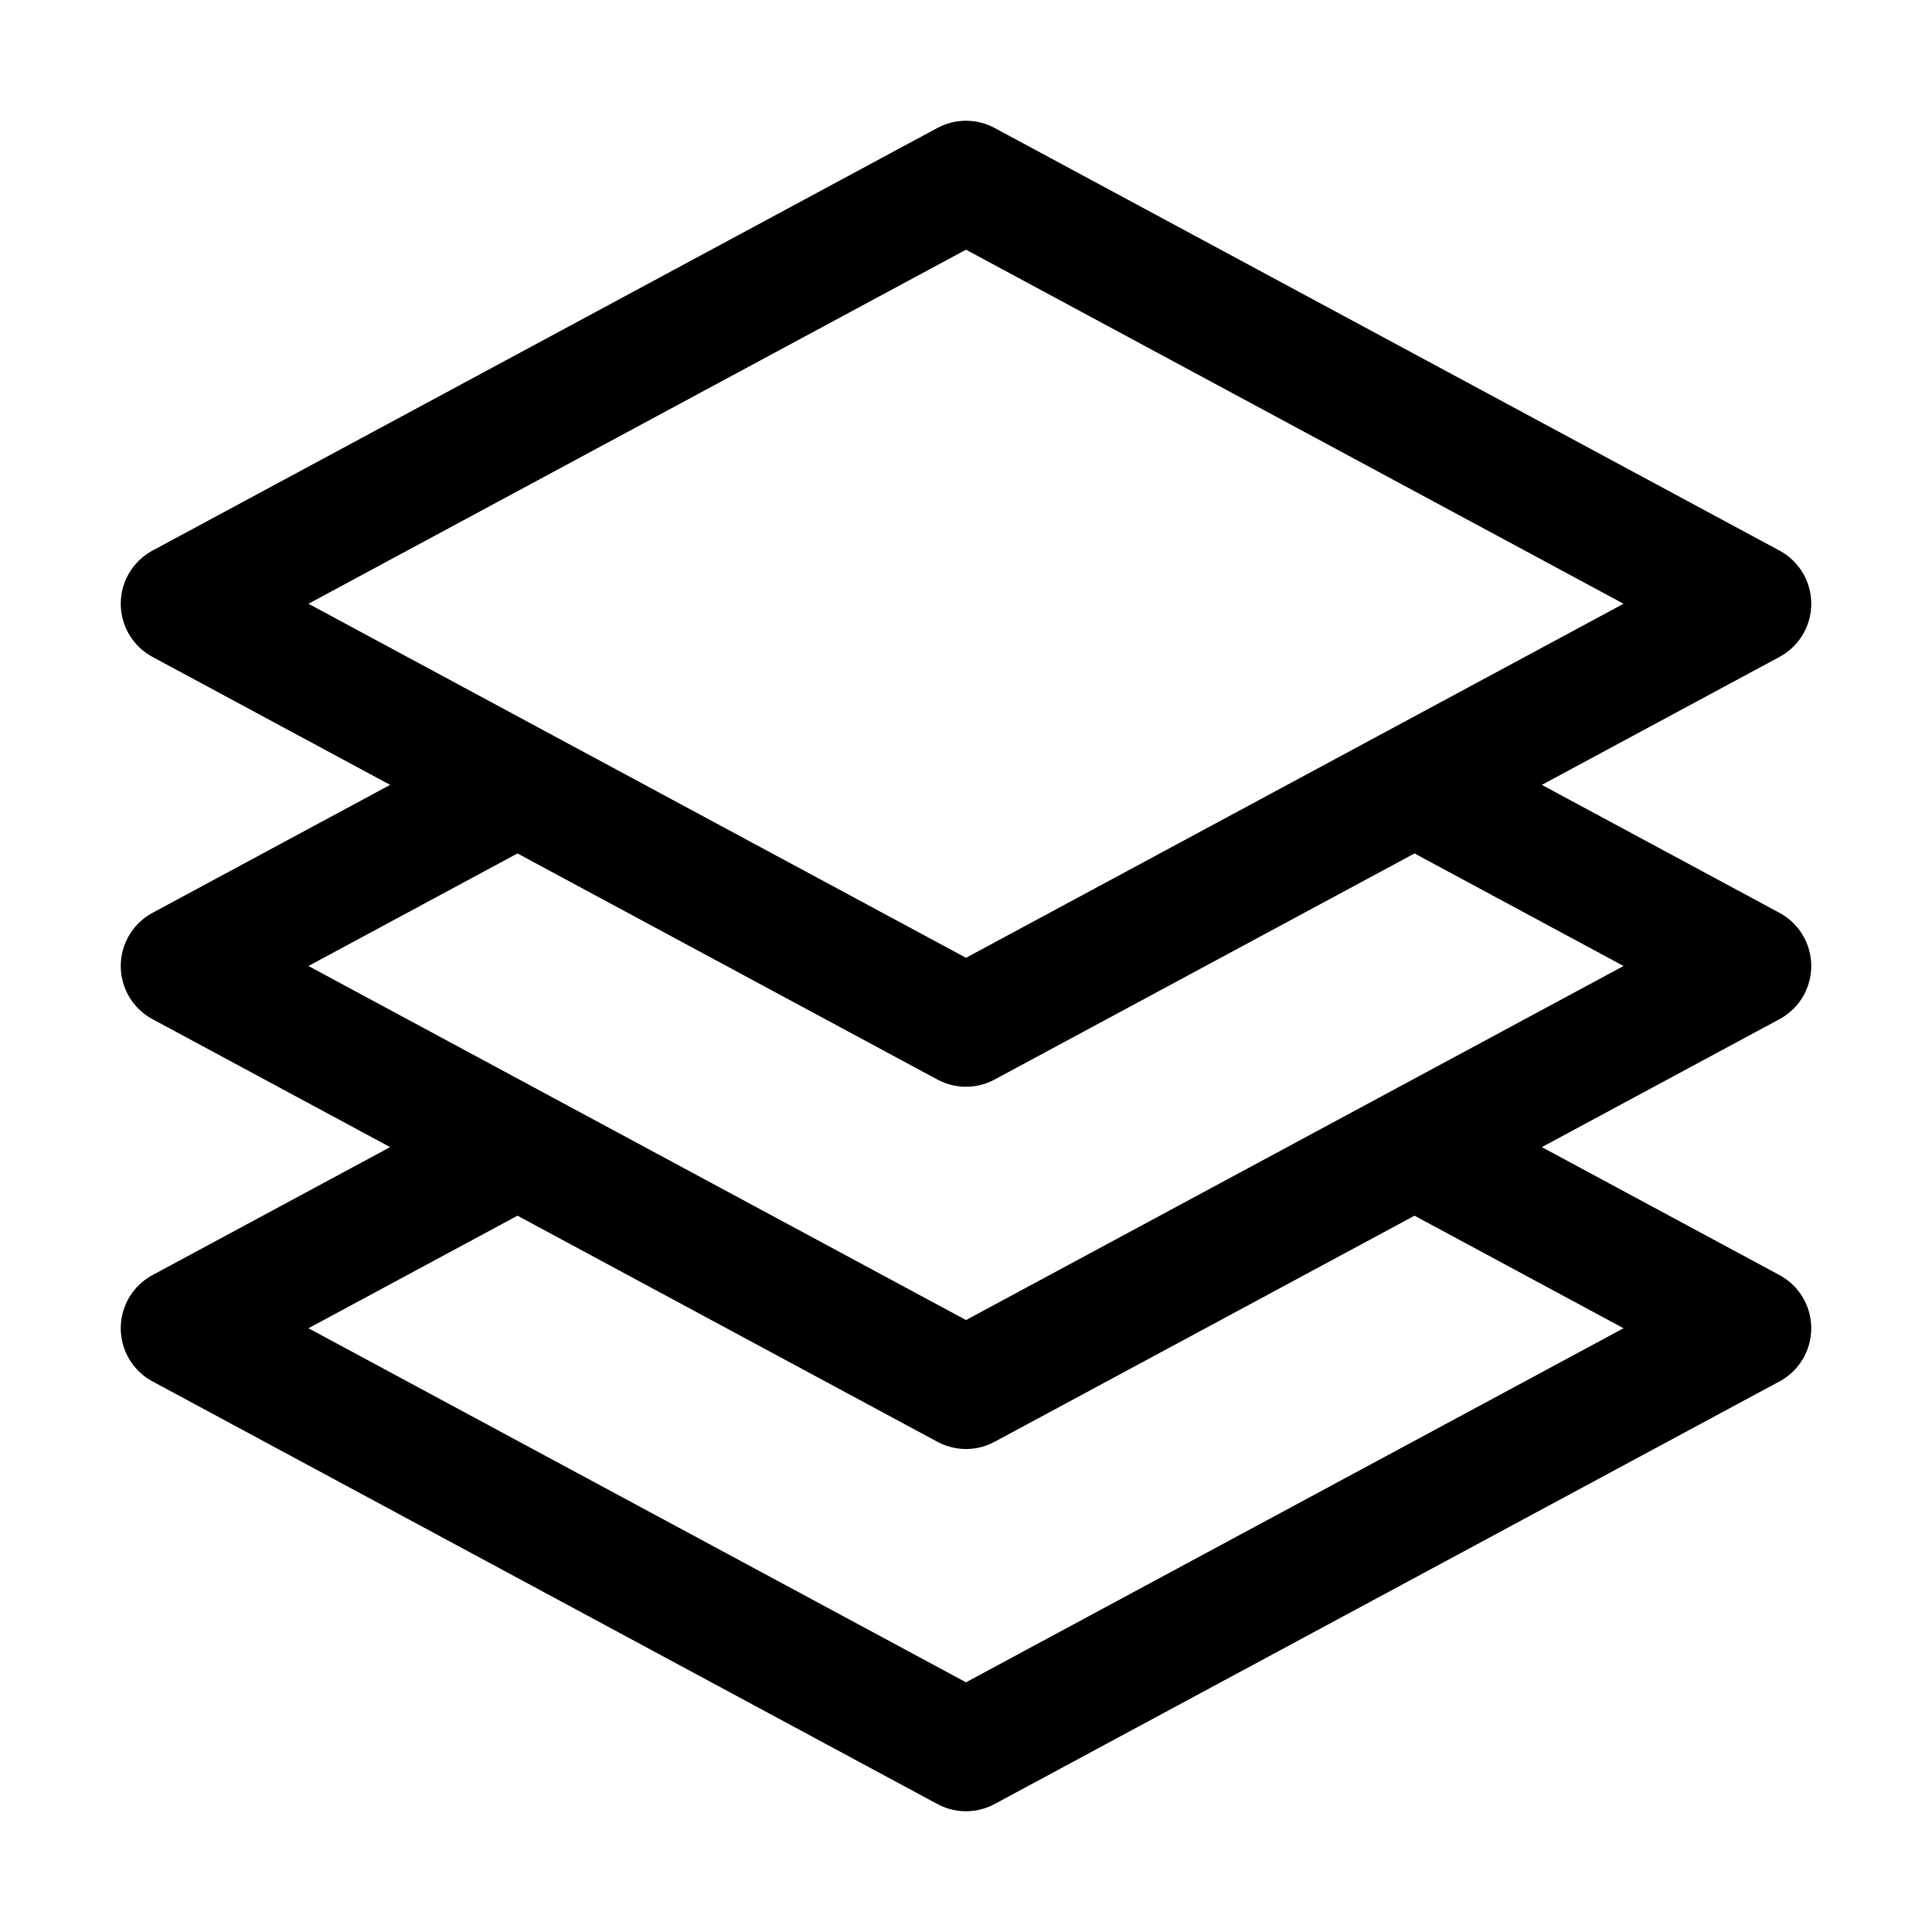
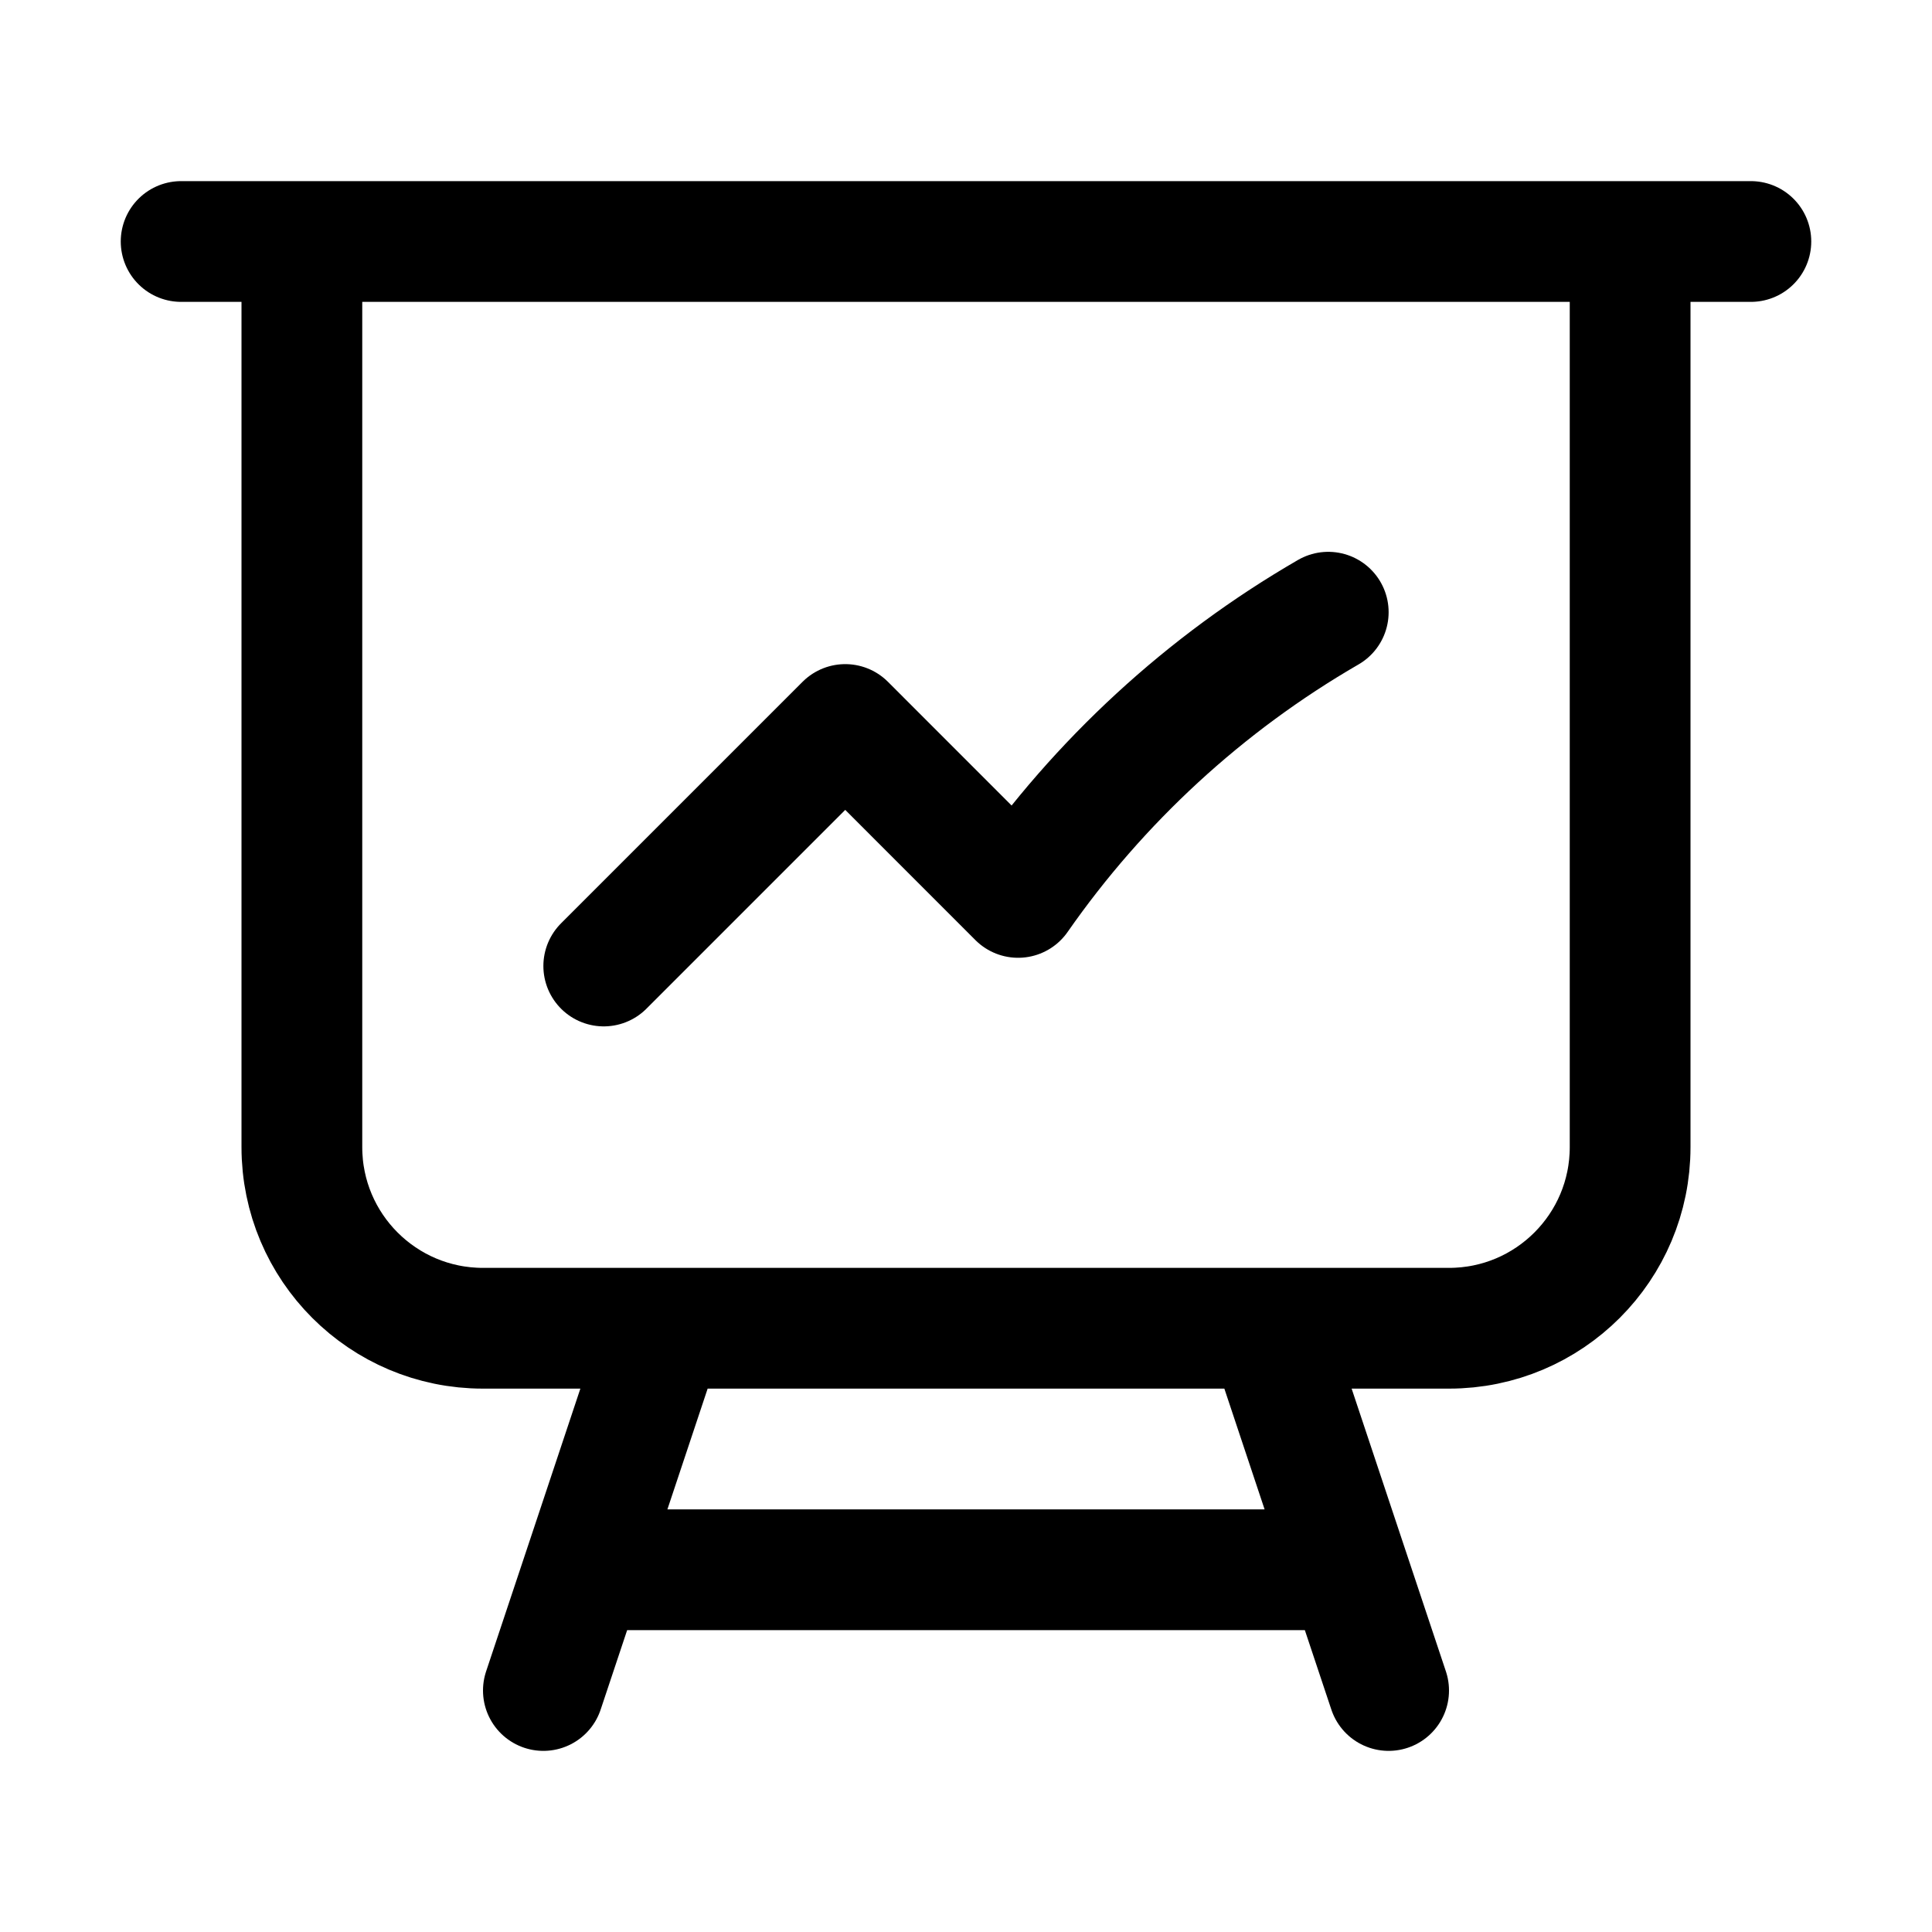
<svg xmlns="http://www.w3.org/2000/svg" width="32" height="32" viewBox="0 0 32 32" fill="none">
-   <path d="M8.571 13L3 16L8.571 19M8.571 13L16 17L23.429 13M8.571 13L3 10L16 3L29 10L23.429 13M23.429 13L29 16L23.429 19M23.429 19L29 22L16 29L3 22L8.571 19M23.429 19L16 23L8.571 19" stroke="currentColor" stroke-width="2" stroke-linecap="round" stroke-linejoin="round" />
+   <path d="M5 4V19C5 20.657 6.343 22 8 22H11M5 4H3M5 4H27M27 4H29M27 4V19C27 20.657 25.657 22 24 22H21M11 22H21M11 22L9.667 26M21 22L22.333 26M22.333 26L23 28M22.333 26H9.667M9.667 26L9 28M10 16L14 12L16.863 14.864C18.206 12.937 19.96 11.32 22 10.14" stroke="currentColor" stroke-width="2" stroke-linecap="round" stroke-linejoin="round" />
</svg>
